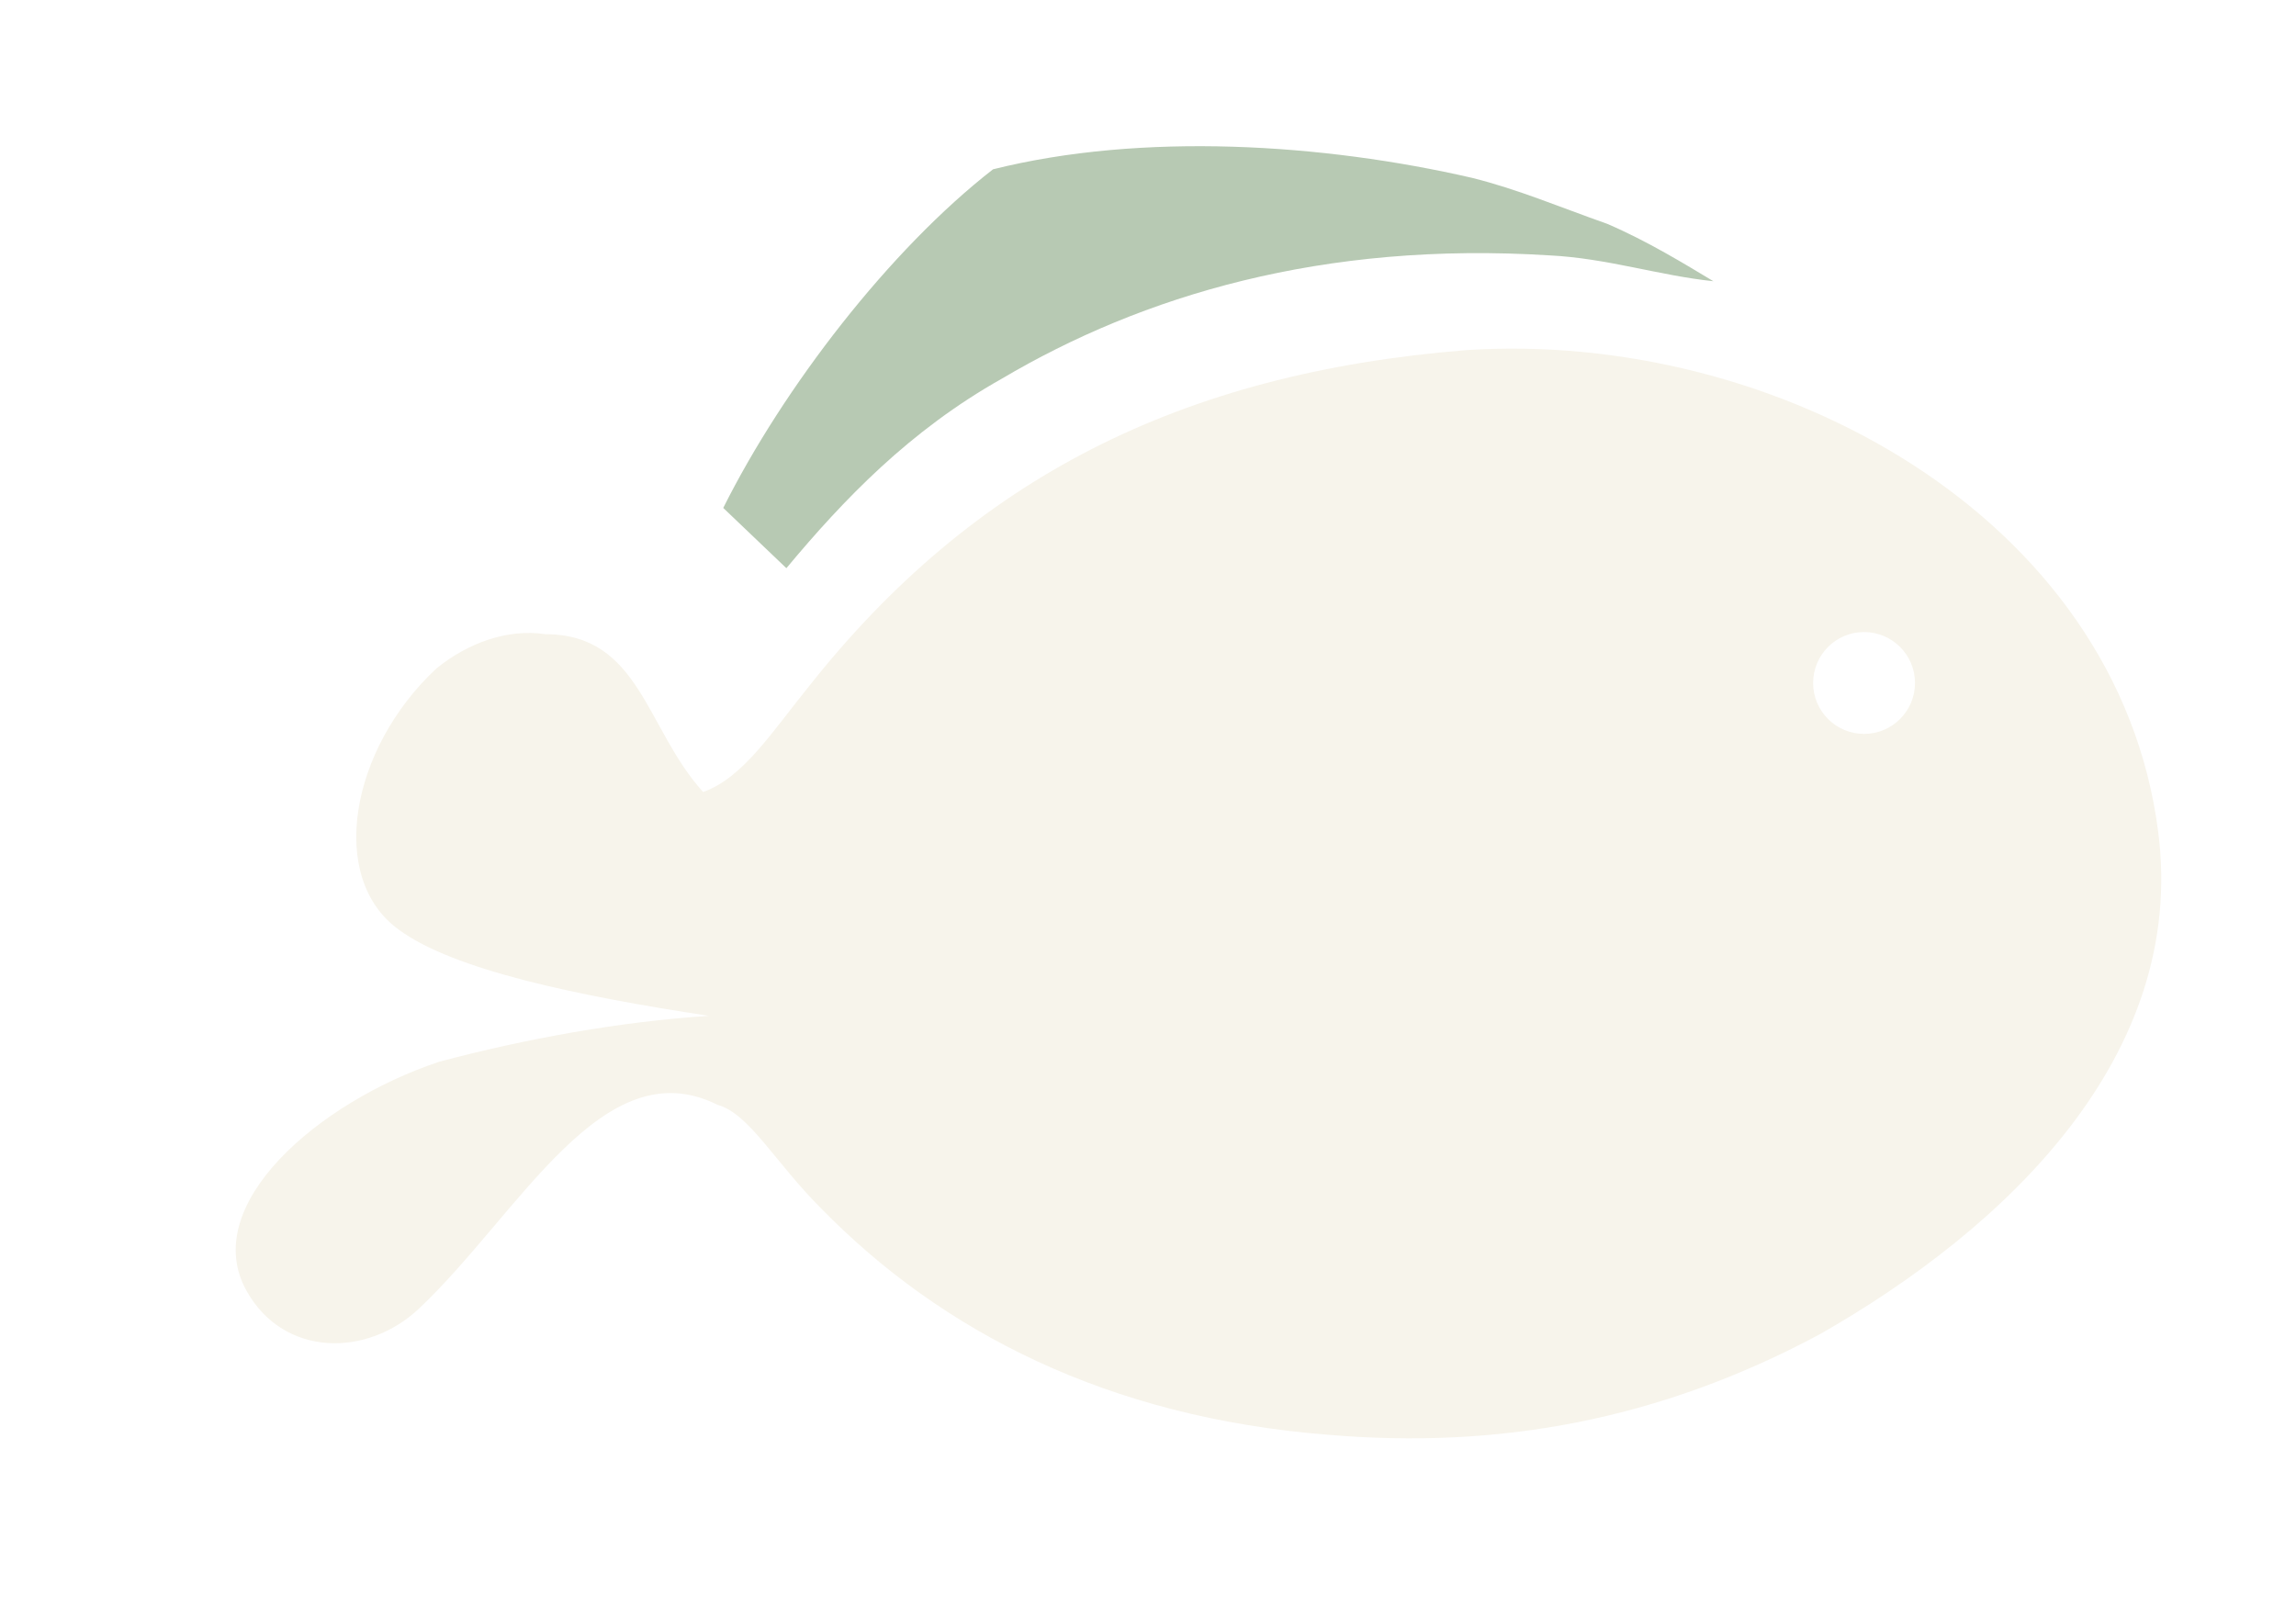
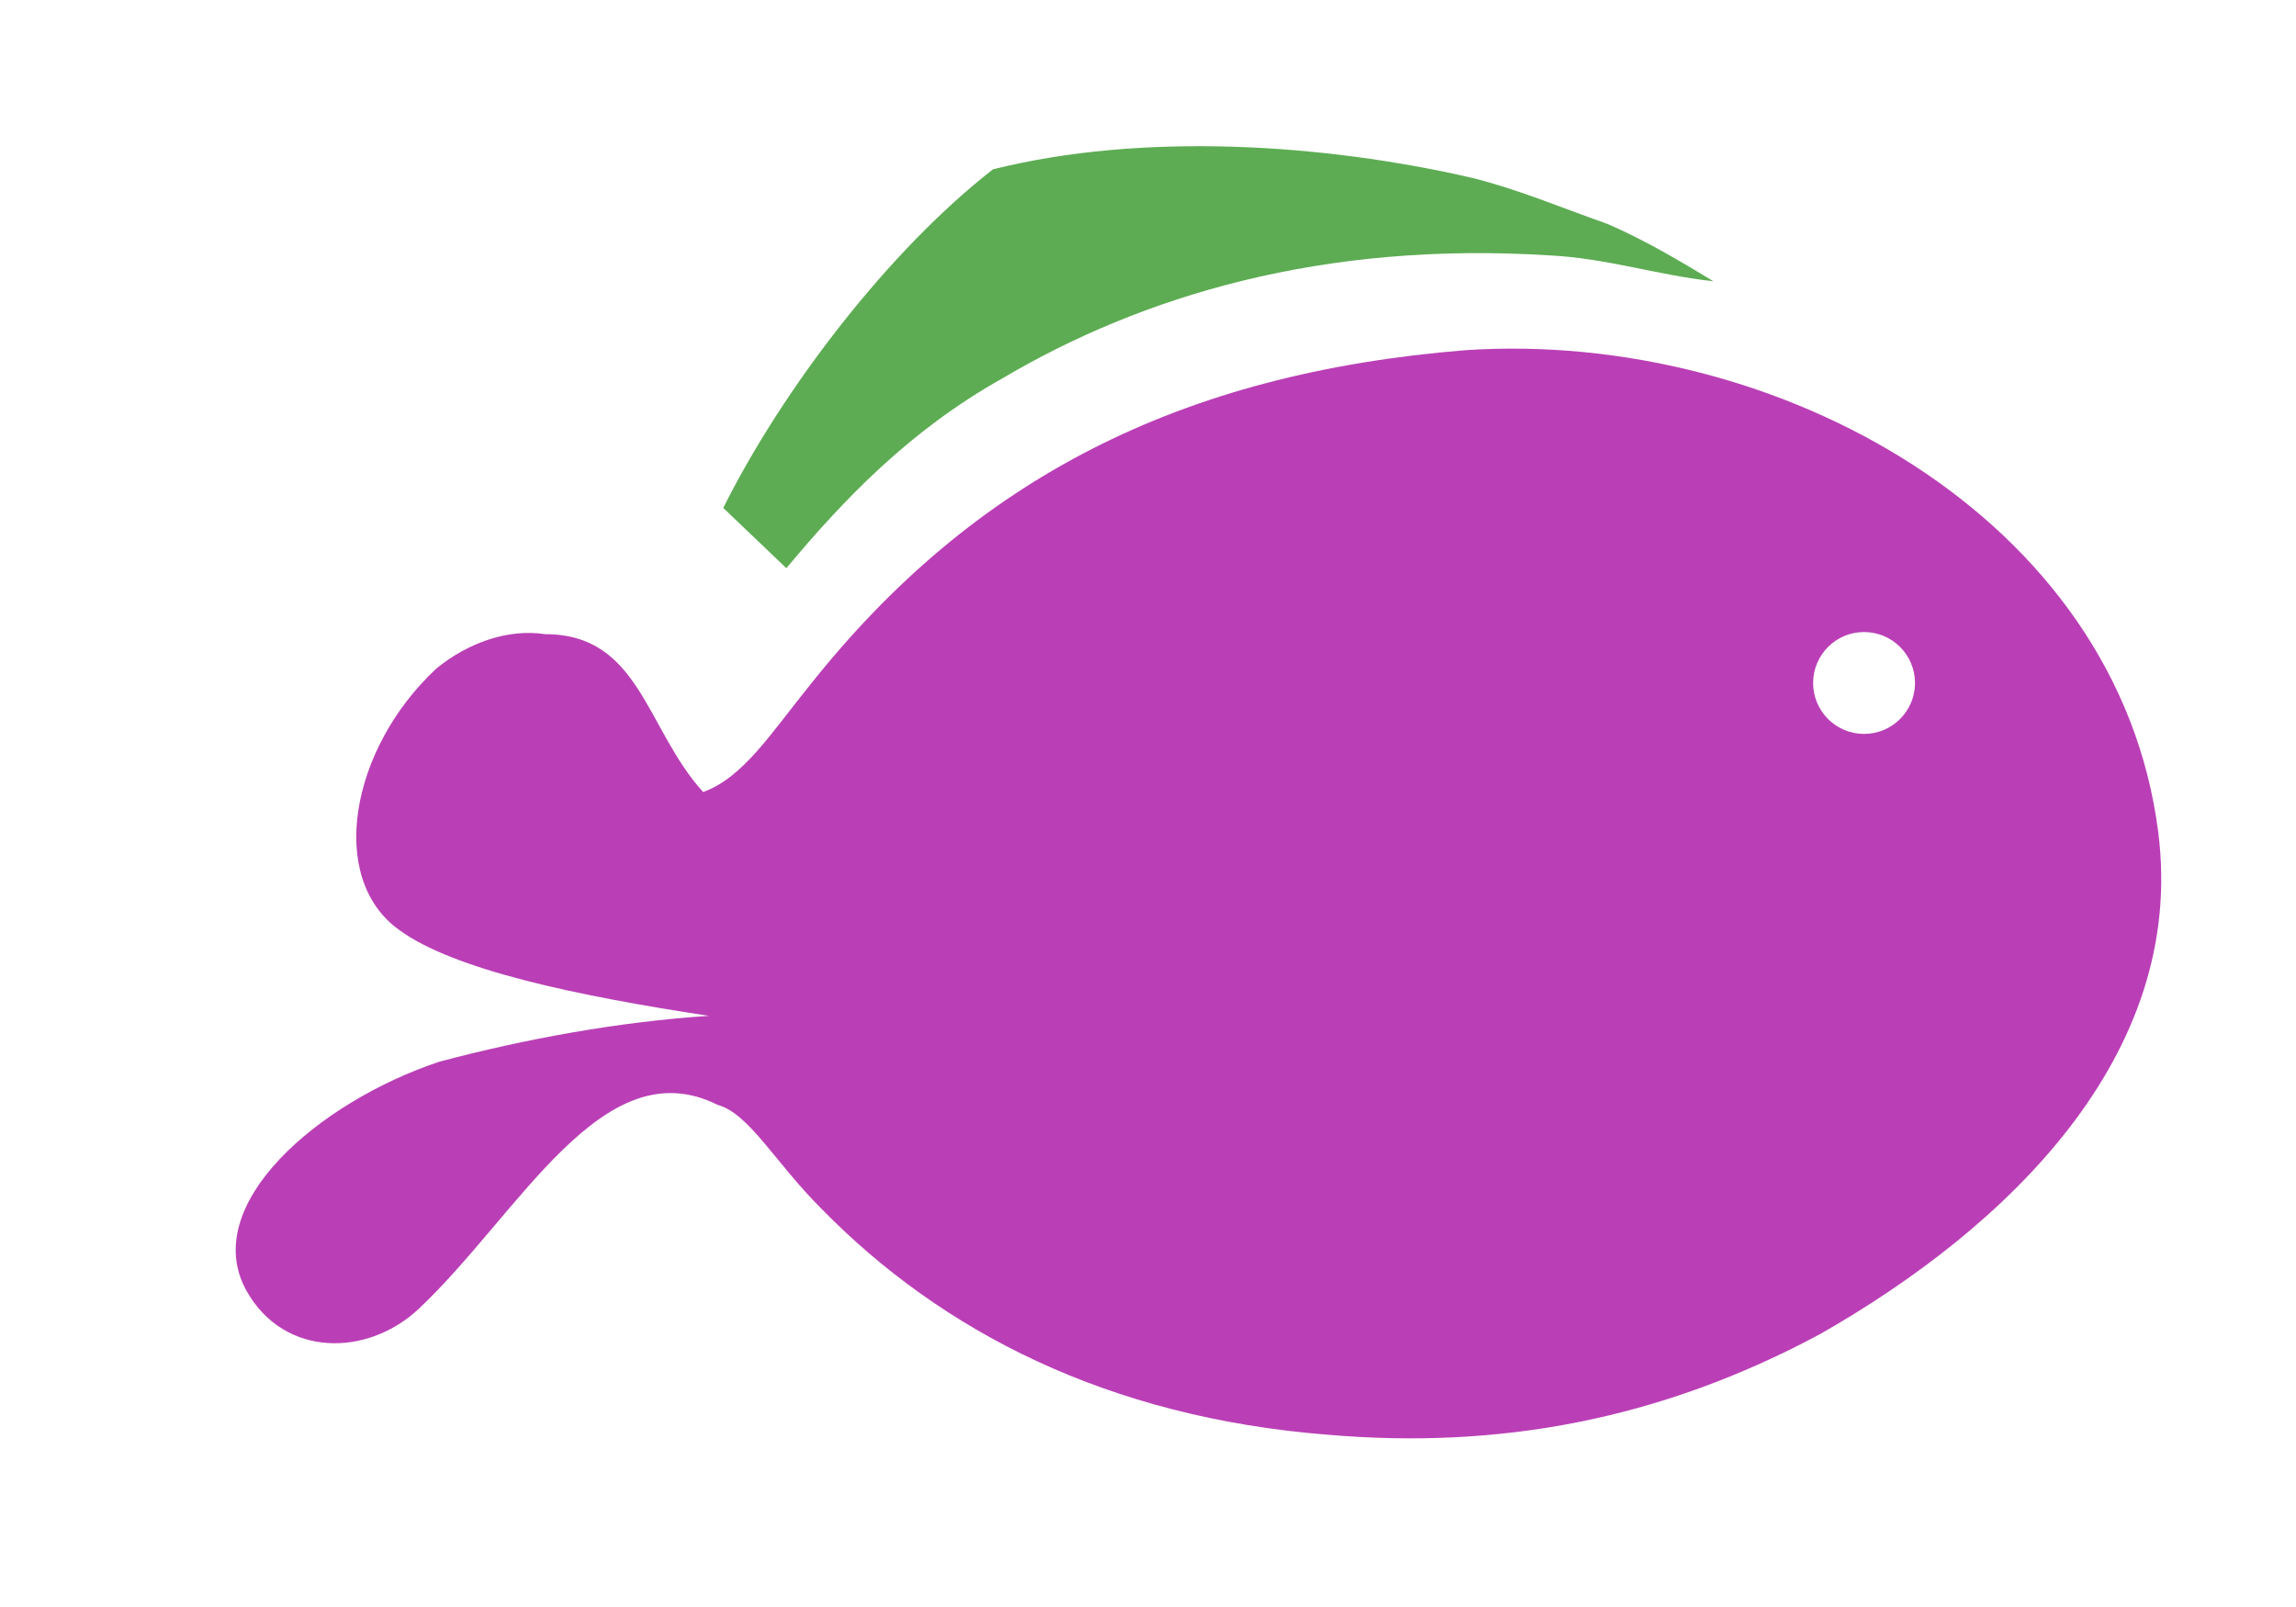
<svg xmlns="http://www.w3.org/2000/svg" viewBox="0 0 800 560" width="800" height="560" role="img" aria-label="肥鱼笔记 · 叠页标志">
  <g transform="translate(-219 -54)">
-     <path fill="#B7C9B3" d="M 816 152 C 797 150 779 144 759 143 C 680 138 617 157 568 186 C 536 204 513 228 493 252 L 471 231 C 492 189 529 141 565 113 C 617 100 680 104 732 116 C 748 120 762 126 779 132 C 793 138 806 146 816 152 Z" />
-     <path fill="#F7F4EB" fill-rule="evenodd" d="M 466 408 C 420 401 377 392 358 378 C 333 360 341 315 371 287 C 382 278 396 273 409 275 C 442 275 444 308 464 330 C 478 325 488 309 501 293 C 558 221 630 184 730 176 C 838 169 957 234 971 344 C 981 422 918 482 853 519 C 797 549 741 559 682 554 C 605 548 547 518 505 475 C 489 459 480 442 469 439 C 429 419 400 477 365 510 C 347 527 318 527 305 504 C 288 474 330 438 372 424 C 402 416 435 410 466 408 Z M 886.25 292.0 A 17.75 17.75 0 1 0 850.75 292.0 A 17.75 17.75 0 1 0 886.25 292.0 Z" />
+     <path fill="#5DAC53" d="M 816 152 C 797 150 779 144 759 143 C 680 138 617 157 568 186 C 536 204 513 228 493 252 L 471 231 C 492 189 529 141 565 113 C 617 100 680 104 732 116 C 748 120 762 126 779 132 C 793 138 806 146 816 152 Z" />
+     <path fill="#BA3FB6" fill-rule="evenodd" d="M 466 408 C 420 401 377 392 358 378 C 333 360 341 315 371 287 C 382 278 396 273 409 275 C 442 275 444 308 464 330 C 478 325 488 309 501 293 C 558 221 630 184 730 176 C 838 169 957 234 971 344 C 981 422 918 482 853 519 C 797 549 741 559 682 554 C 605 548 547 518 505 475 C 489 459 480 442 469 439 C 429 419 400 477 365 510 C 347 527 318 527 305 504 C 288 474 330 438 372 424 C 402 416 435 410 466 408 Z M 886.25 292.0 A 17.75 17.75 0 1 0 850.75 292.0 A 17.75 17.75 0 1 0 886.25 292.0 Z" />
  </g>
</svg>
